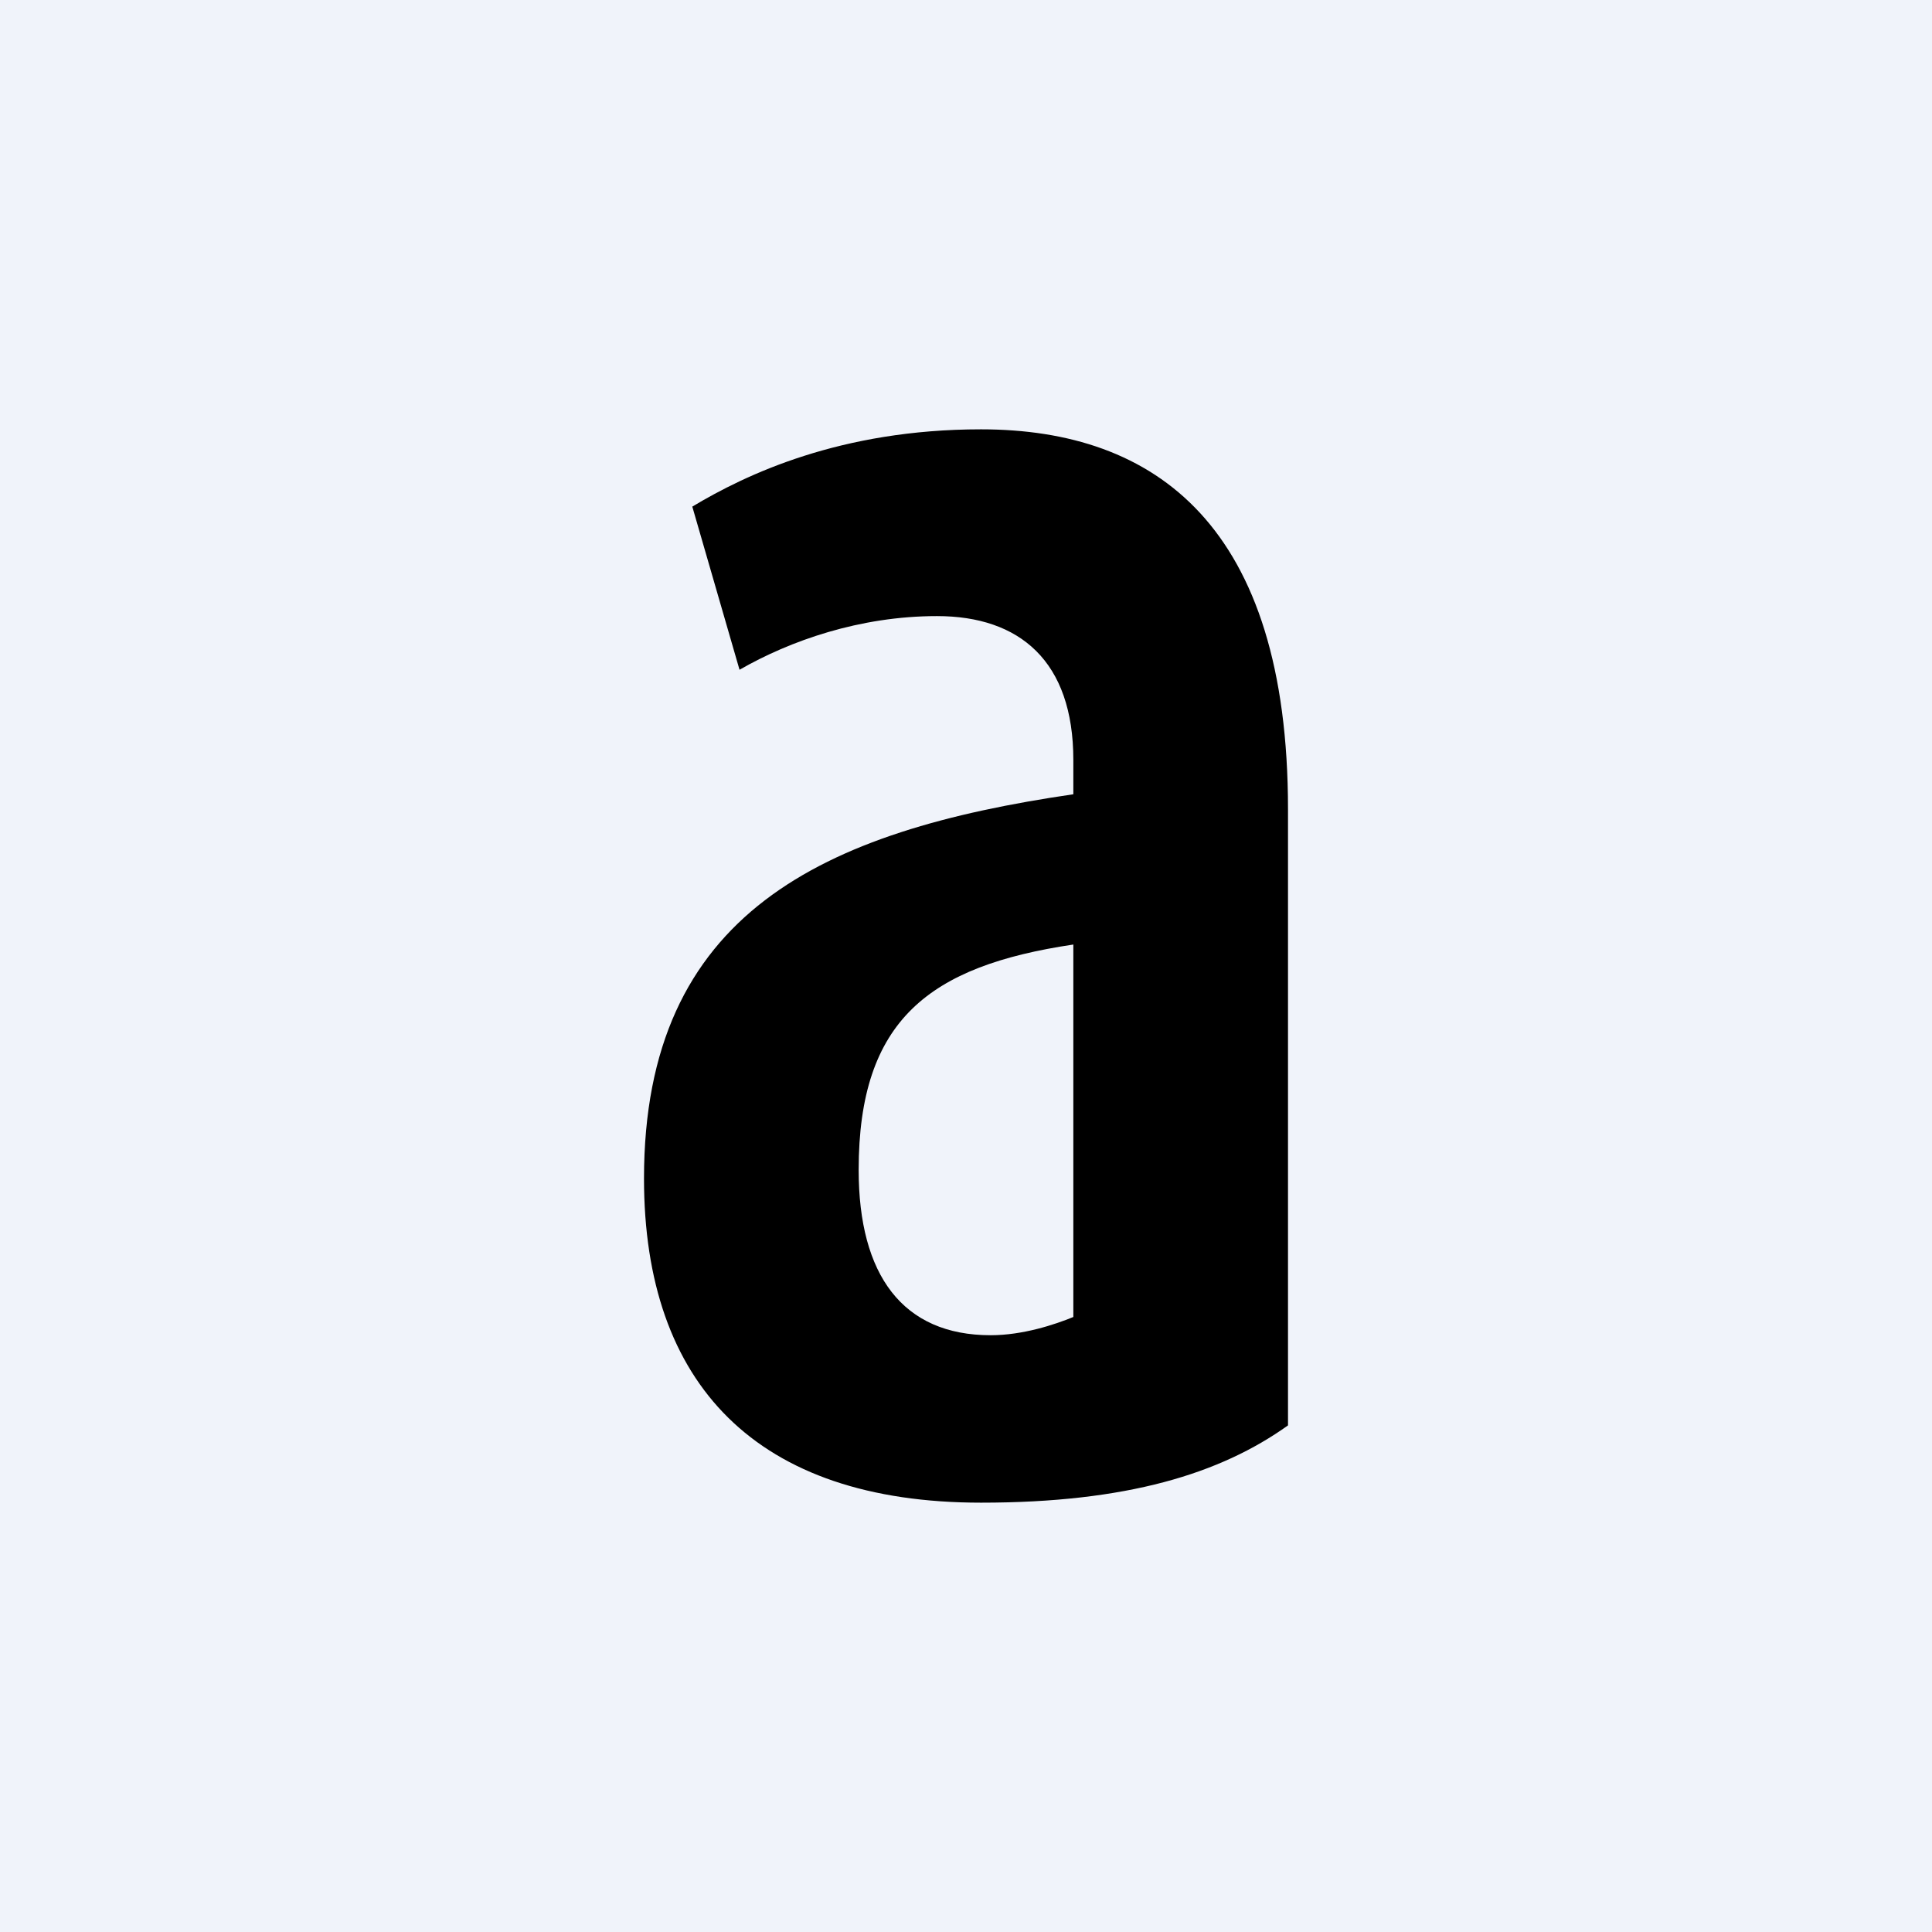
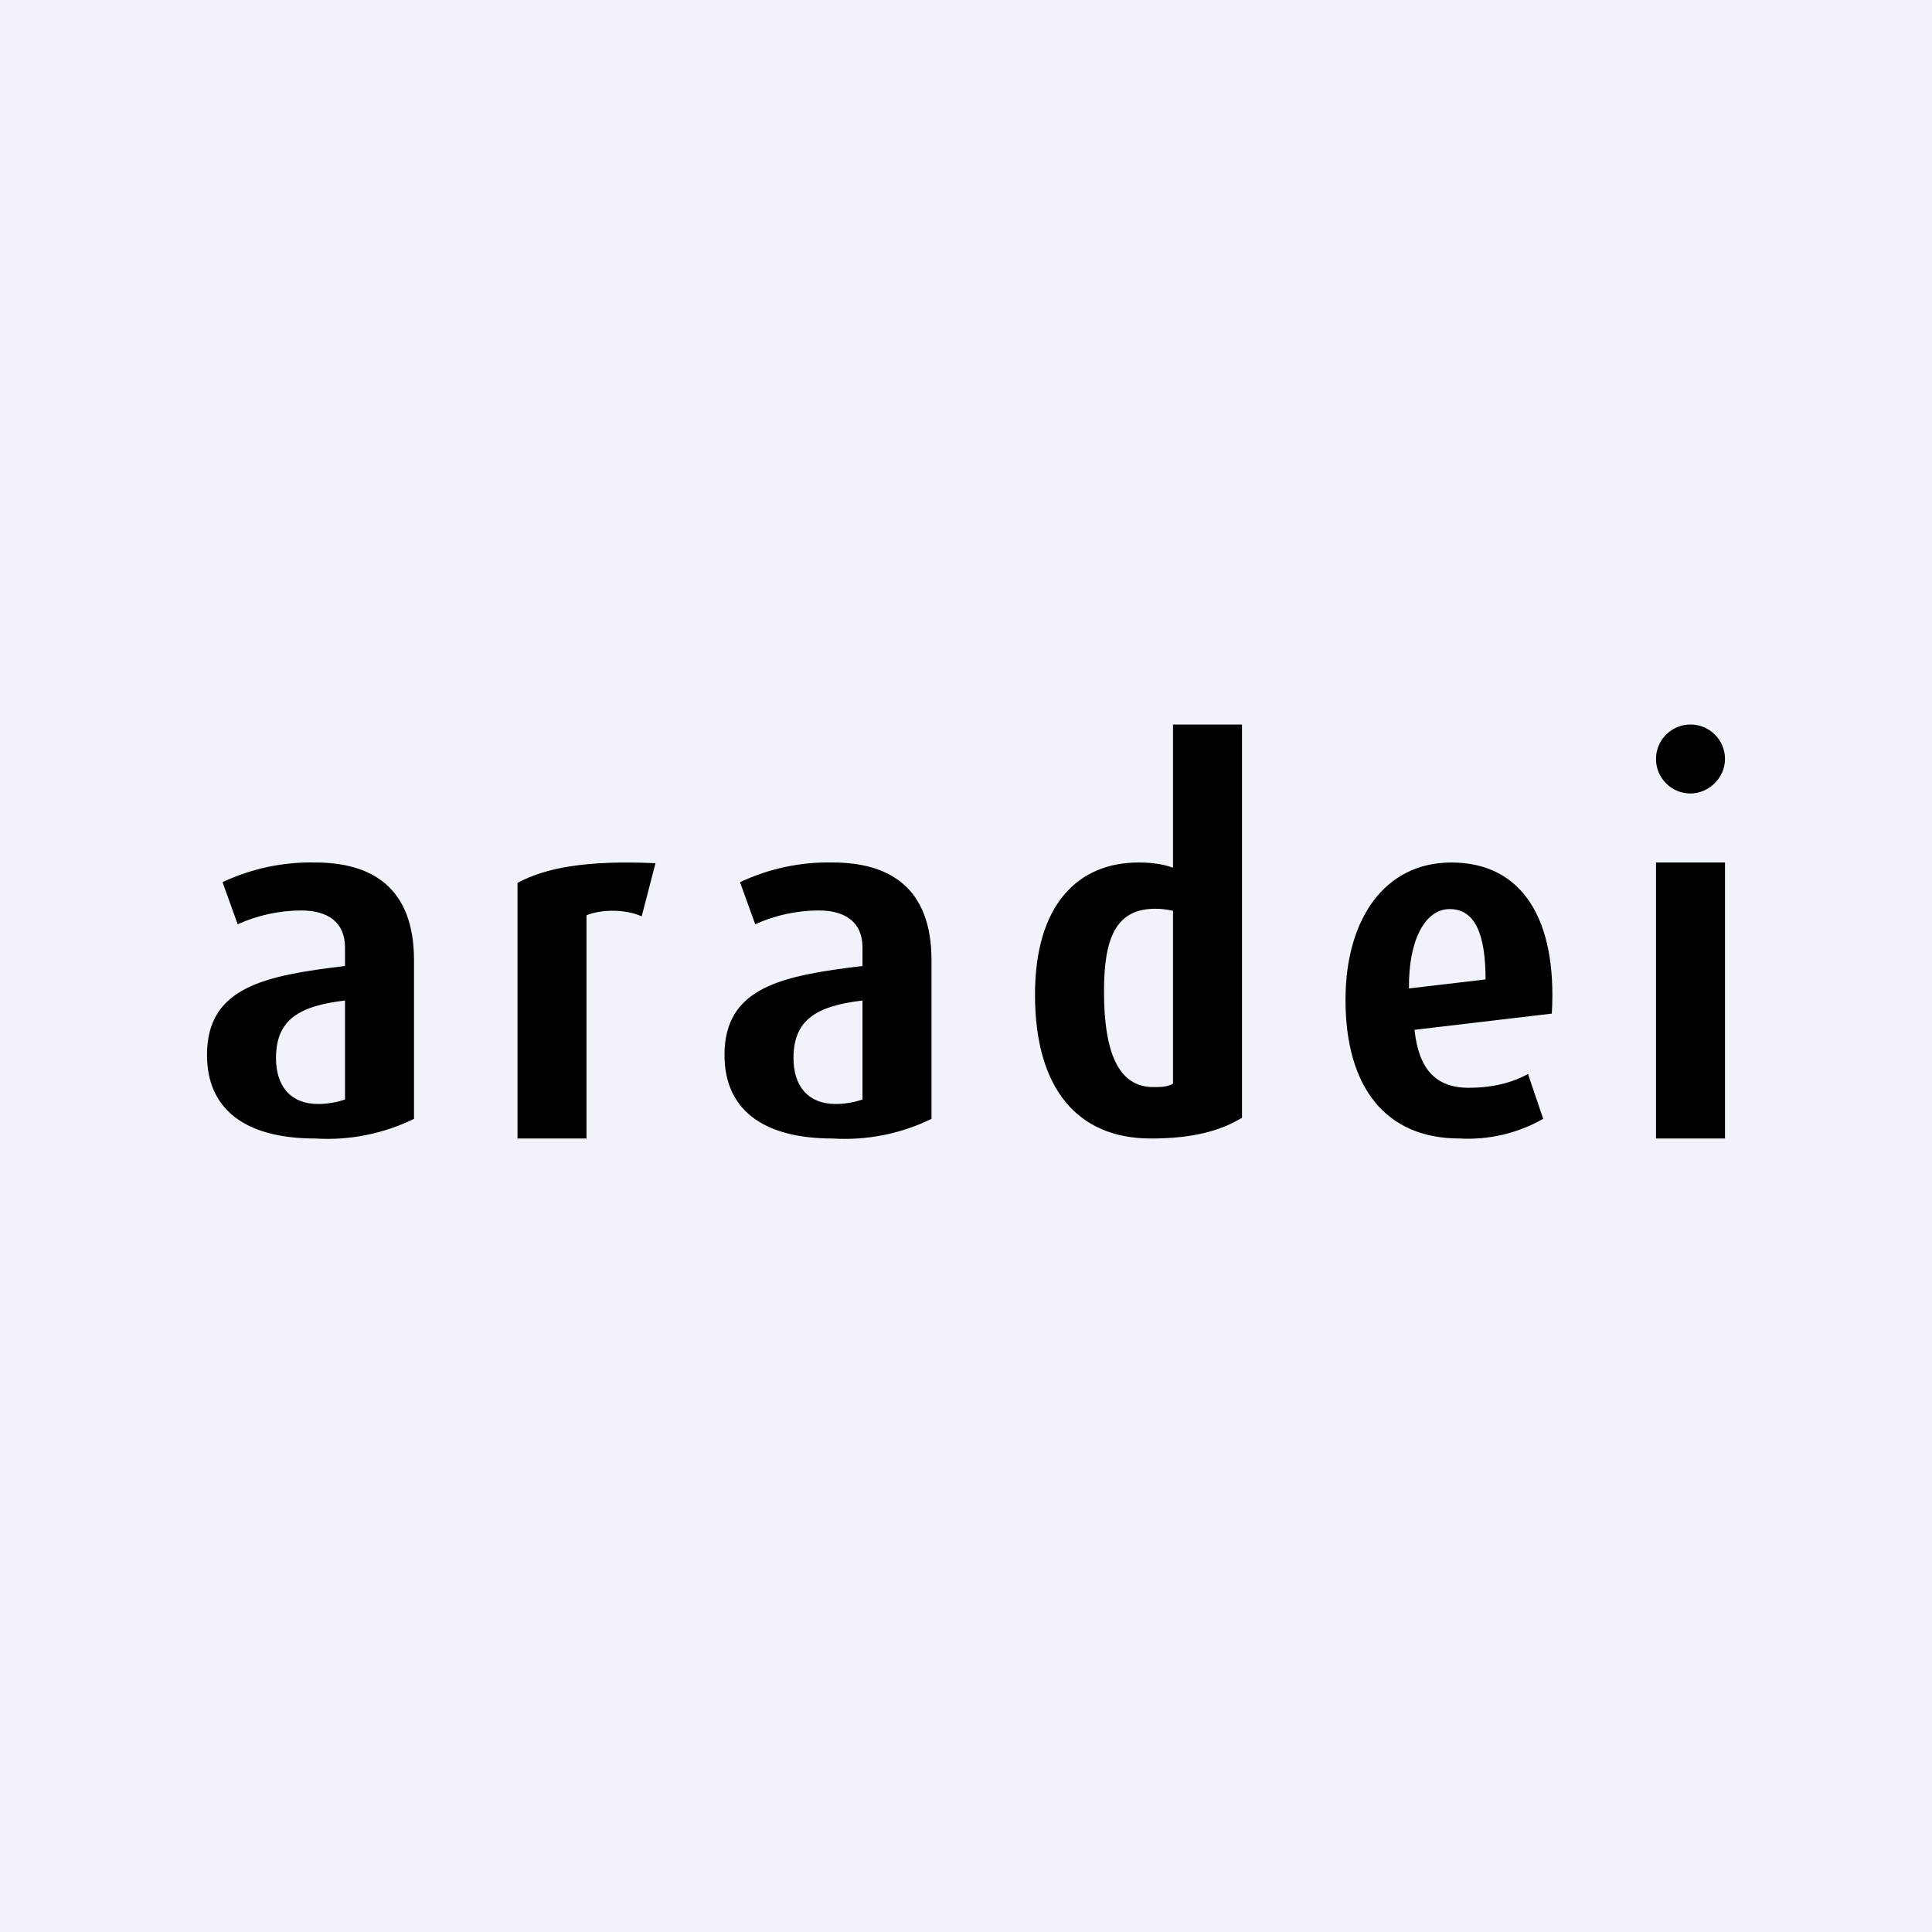
- <svg xmlns="http://www.w3.org/2000/svg" width="18" height="18" viewBox="0 0 18 18">
-   <path fill="#F0F3FA" d="M0 0h18v18H0z" />
-   <path d="M12 13.28c-.63.45-1.5.72-2.86.72C7.05 14 6 12.9 6 10.98 6 8.5 7.67 7.74 10 7.4v-.32c0-.92-.5-1.34-1.27-1.34-.72 0-1.37.23-1.84.5l-.44-1.52c.5-.3 1.38-.72 2.69-.72C10.77 4 12 4.9 12 7.54v5.74Zm-2-1.02V8.8c-1.34.2-2 .7-2 2.1 0 .98.41 1.54 1.23 1.54.3 0 .6-.1.77-.17Z" />
+ <svg xmlns="http://www.w3.org/2000/svg" width="56" height="56" viewBox="0 0 56 56">
+   <path fill="#F0F3FA" d="M0 0h56v56H0z" />
+   <path d="M50 22c0 .54-.46 1-1.01 1A1 1 0 1 1 50 22ZM48 33h2v-8h-2v8ZM44.98 29.38l-3.98.47c.12 1.12.6 1.68 1.57 1.68.84 0 1.4-.22 1.72-.4l.44 1.3a4.4 4.4 0 0 1-2.42.57C40.15 33 39 31.5 39 28.98c0-2.32 1.12-3.98 3.07-3.98 2.06 0 3.07 1.66 2.91 4.38Zm-1.92-.99c0-1.3-.3-2.04-1.04-2.04-.73 0-1.2.94-1.18 2.3l2.22-.26ZM36 32.4c-.62.37-1.4.6-2.64.6-2.14 0-3.36-1.46-3.36-4.17 0-2.6 1.24-3.83 3-3.83.5 0 .8.08 1 .15V21h2v11.4Zm-2-1V26.4a2.36 2.36 0 0 0-.51-.06c-1.16 0-1.49.87-1.49 2.4 0 1.73.4 2.77 1.43 2.77.18 0 .41 0 .57-.1ZM12 32.43a5.7 5.7 0 0 1-2.86.57C7.05 33 6 32.11 6 30.58c0-1.97 1.67-2.3 4-2.58v-.54c0-.73-.5-1.07-1.27-1.07a4.5 4.5 0 0 0-1.84.4l-.44-1.22A6 6 0 0 1 9.14 25c1.63 0 2.86.72 2.86 2.83v4.6Zm-2-.56V29c-1.34.16-2 .56-2 1.67 0 .8.41 1.33 1.23 1.33.3 0 .6-.07.77-.13ZM27 32.43a5.7 5.7 0 0 1-2.86.57c-2.09 0-3.14-.89-3.14-2.42 0-1.97 1.67-2.3 4-2.58v-.54c0-.73-.5-1.07-1.27-1.07a4.5 4.5 0 0 0-1.84.4l-.44-1.22a6 6 0 0 1 2.69-.57c1.63 0 2.86.72 2.86 2.83v4.6Zm-2-.56V29c-1.34.16-2 .56-2 1.67 0 .8.41 1.33 1.23 1.33.3 0 .6-.07.77-.13ZM19 25.02l-.4 1.54c-.5-.22-1.19-.2-1.6-.03V33h-2v-7.41c.81-.43 1.95-.66 4-.57Z" />
</svg>
